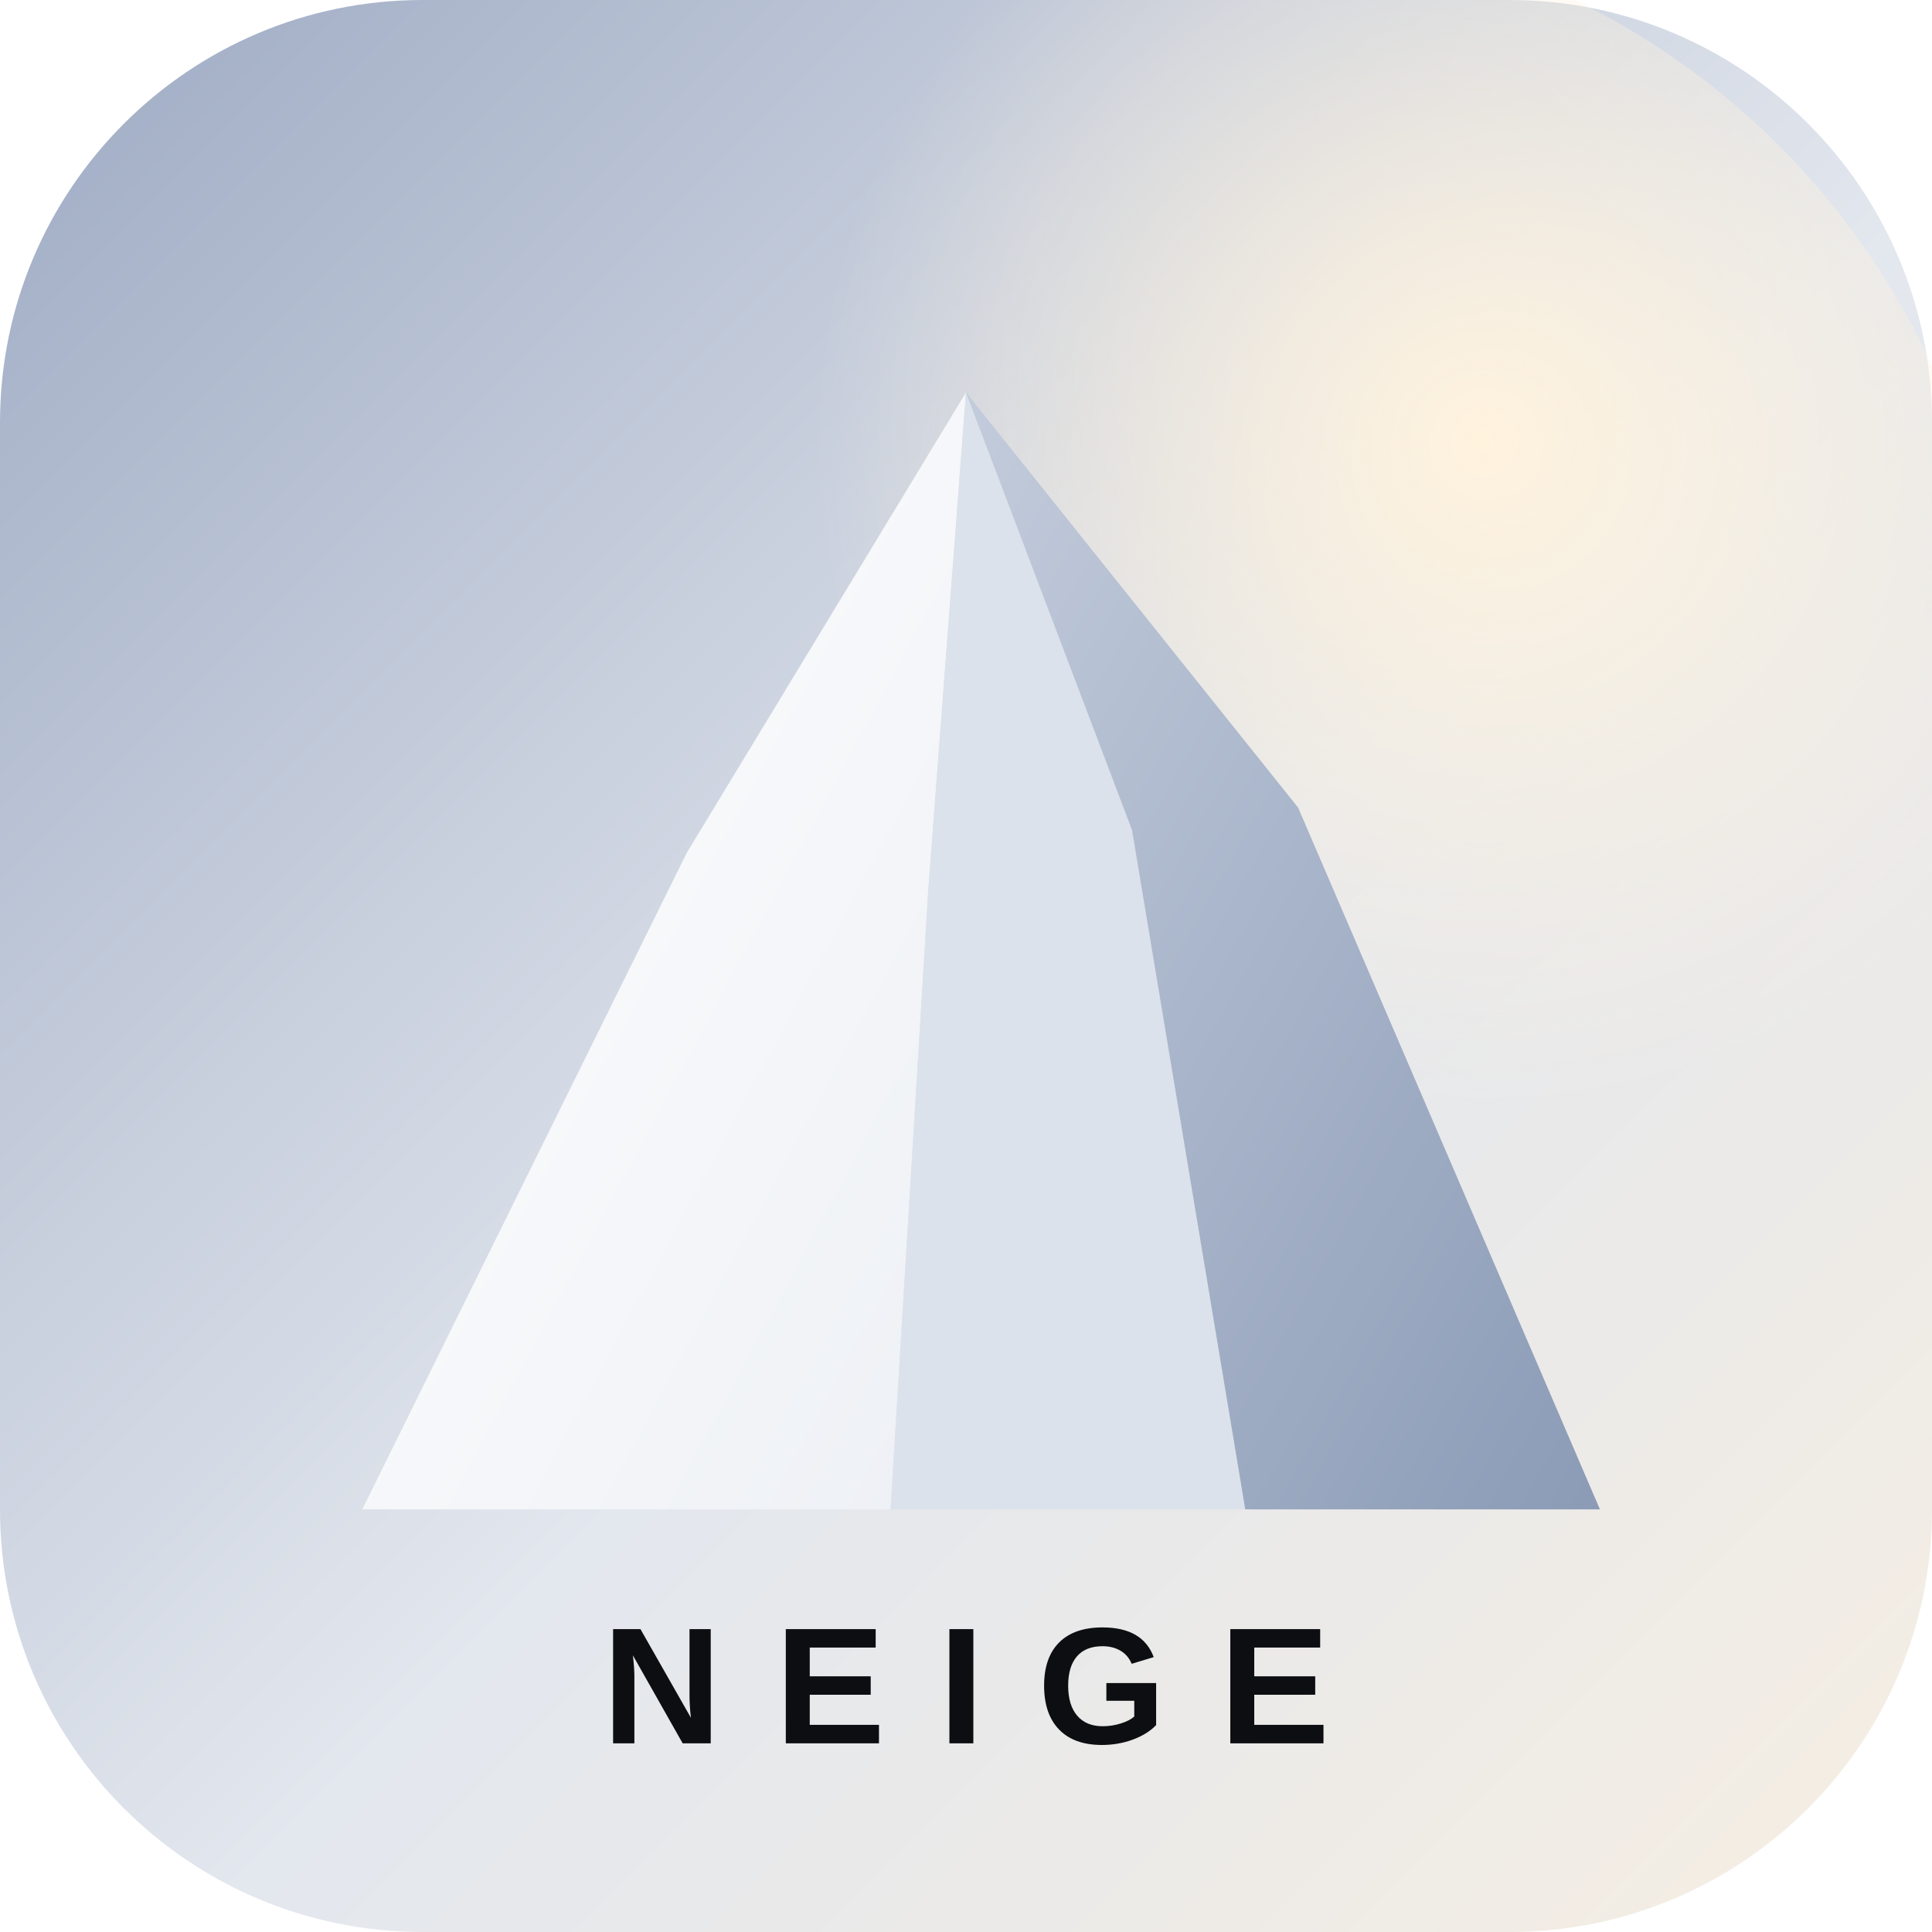
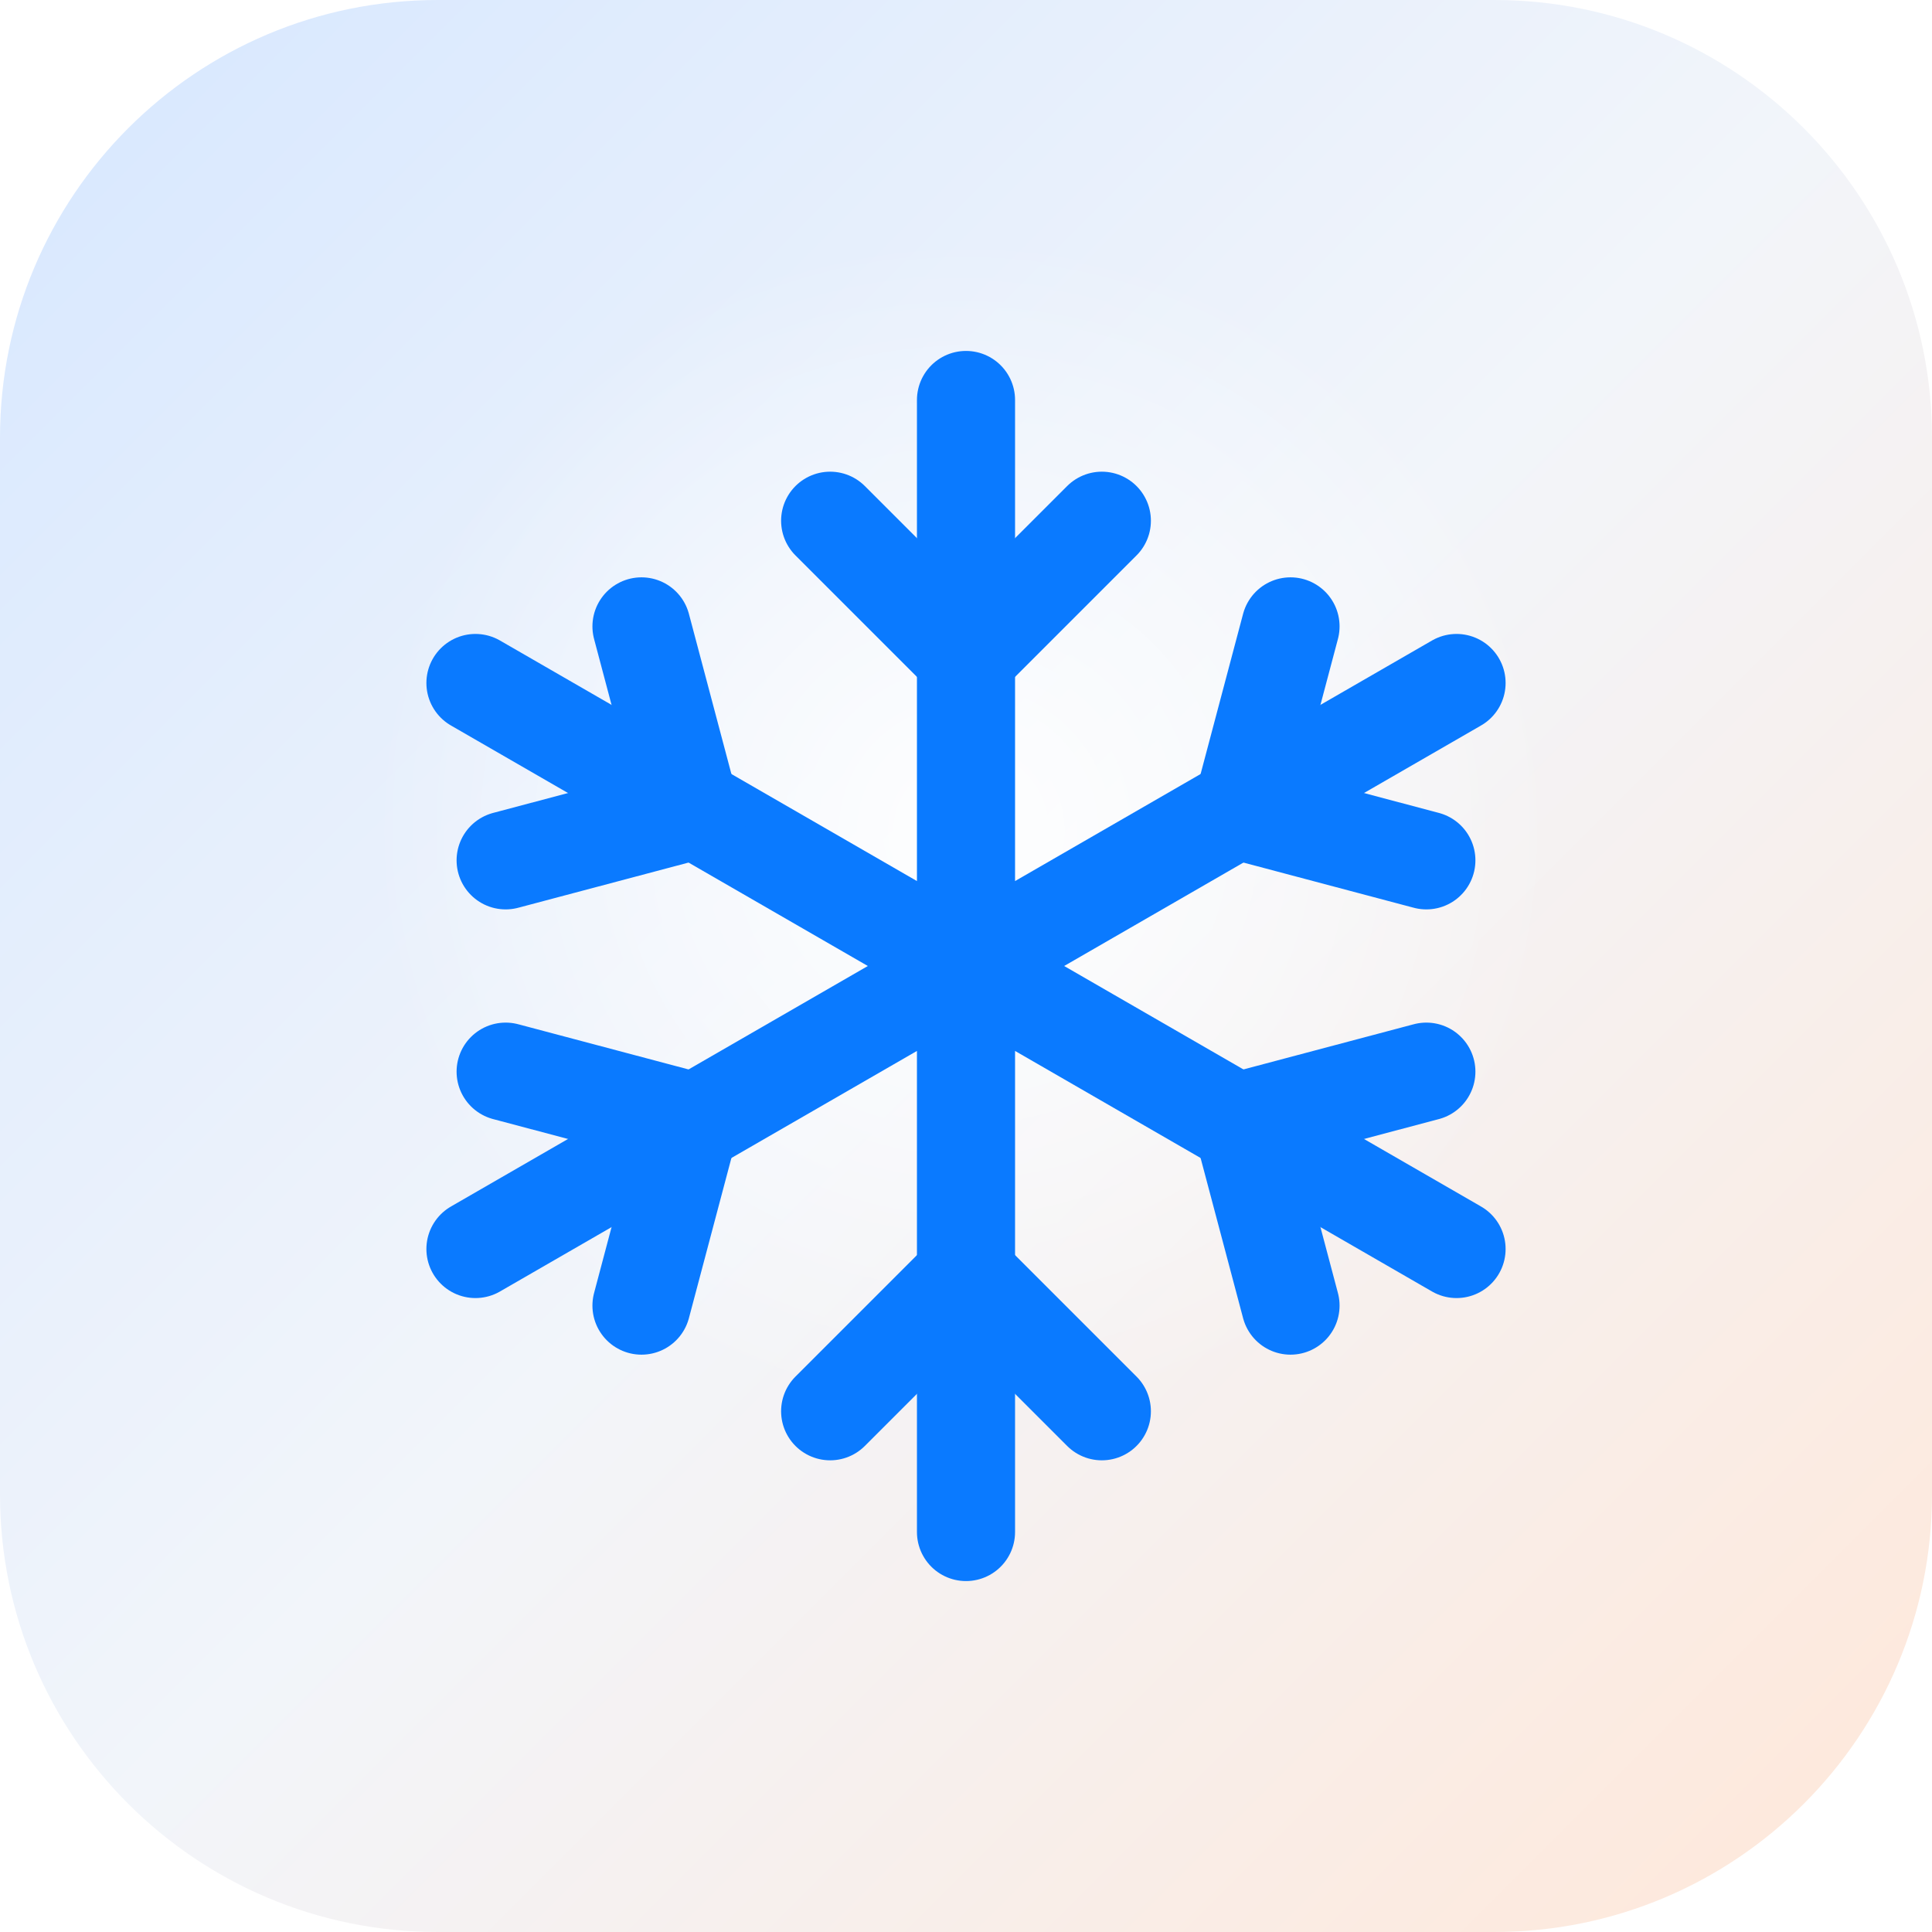
<svg xmlns="http://www.w3.org/2000/svg" viewBox="0 0 512 512">
  <defs>
    <linearGradient id="bg" x1="0" y1="0" x2="1" y2="1">
-       <stop offset="0" stop-color="#9DAAC3" />
-       <stop offset=".55" stop-color="#E3E7EE" />
-       <stop offset="1" stop-color="#F6EEE2" />
+       <stop offset="0" stop-color="#D6E7FF" />
+       <stop offset=".5" stop-color="#F2F5FA" />
+       <stop offset="1" stop-color="#FFE7D8" />
    </linearGradient>
-     <radialGradient id="glow" cx="66%" cy="34%" r="45%">
-       <stop offset="0" stop-color="#FFF3DE" />
-       <stop offset="1" stop-color="#FFF3DE" stop-opacity="0" />
+     <radialGradient id="o" cx="50%" cy="46%" r="40%">
+       <stop offset="0" stop-color="#FFFFFF" stop-opacity=".9" />
+       <stop offset="1" stop-color="#FFFFFF" stop-opacity="0" />
    </radialGradient>
-     <linearGradient id="lit" x1="0" y1="0" x2="1" y2="1">
-       <stop offset="0" stop-color="#FFFFFF" />
-       <stop offset="1" stop-color="#EDF0F5" />
-     </linearGradient>
-     <linearGradient id="sh" x1="0" y1="0" x2="1" y2="1">
-       <stop offset="0" stop-color="#C3CCDC" />
-       <stop offset="1" stop-color="#8B9BB6" />
-     </linearGradient>
  </defs>
-   <rect width="512" height="512" rx="112" fill="url(#bg)" />
-   <circle cx="330" cy="180" r="200" fill="url(#glow)" />
-   <polygon points="256,104 182,226 96,400 236,400 246,236" fill="url(#lit)" />
-   <polygon points="256,104 246,236 236,400 330,400 300,220" fill="#DCE2EB" />
-   <polygon points="256,104 300,220 330,400 424,400 344,214" fill="url(#sh)" />
-   <rect x="96" y="398" width="328" height="3" fill="#0D0E11" opacity=".0" />
-   <text x="256" y="462" text-anchor="middle" font-family="Helvetica Neue, Arial, sans-serif" font-weight="900" font-size="44" letter-spacing="14" fill="#0D0E11">NEIGE</text>
+   <rect width="512" height="512" rx="116" fill="url(#bg)" />
+   <circle cx="256" cy="236" r="200" fill="url(#o)" />
+   <g fill="none" stroke="#0A7AFF" stroke-width="26" stroke-linecap="round" transform="translate(256 256)">
+     <path d="M0-150V150M-130-75l260 150M-130 75l260-150" />
+     <path d="M-36-118 0-82l36-36M-36 118 0 82l36 36M-122-28l49-13-13-49M122 28l-49 13 13 49M-122 28l49 13-13 49M122-28l-49-13 13-49" />
+   </g>
</svg>
